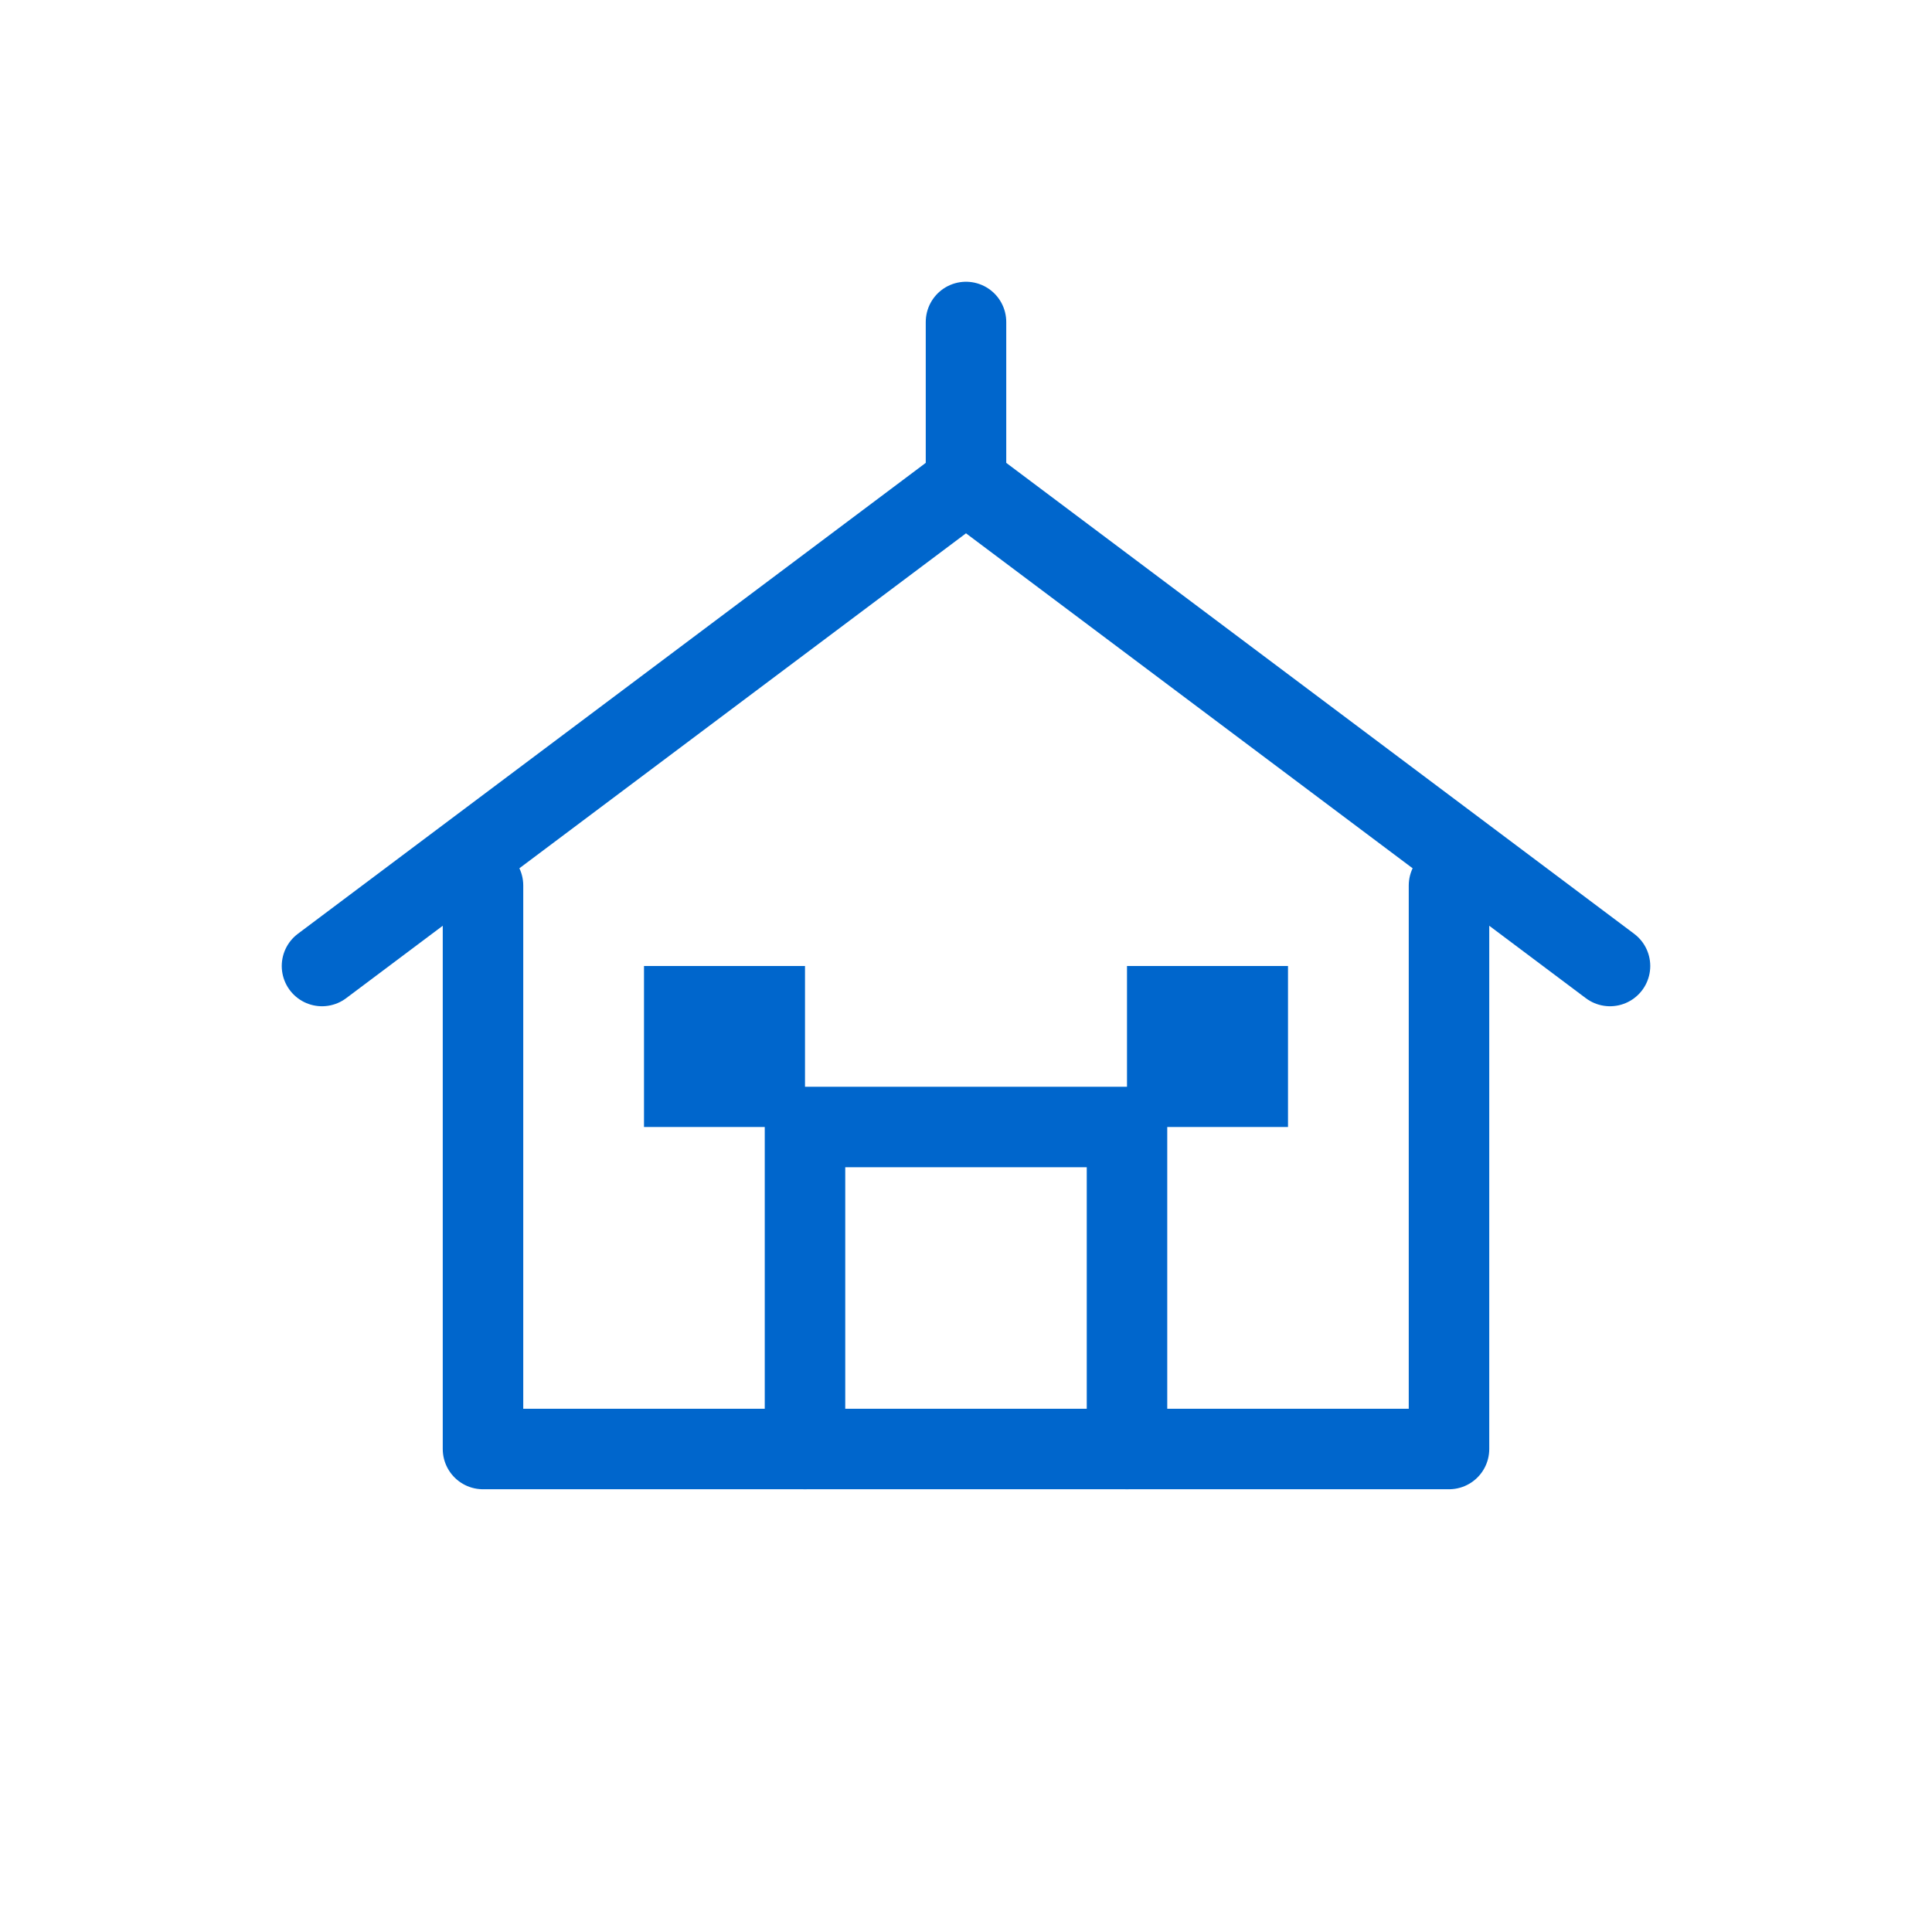
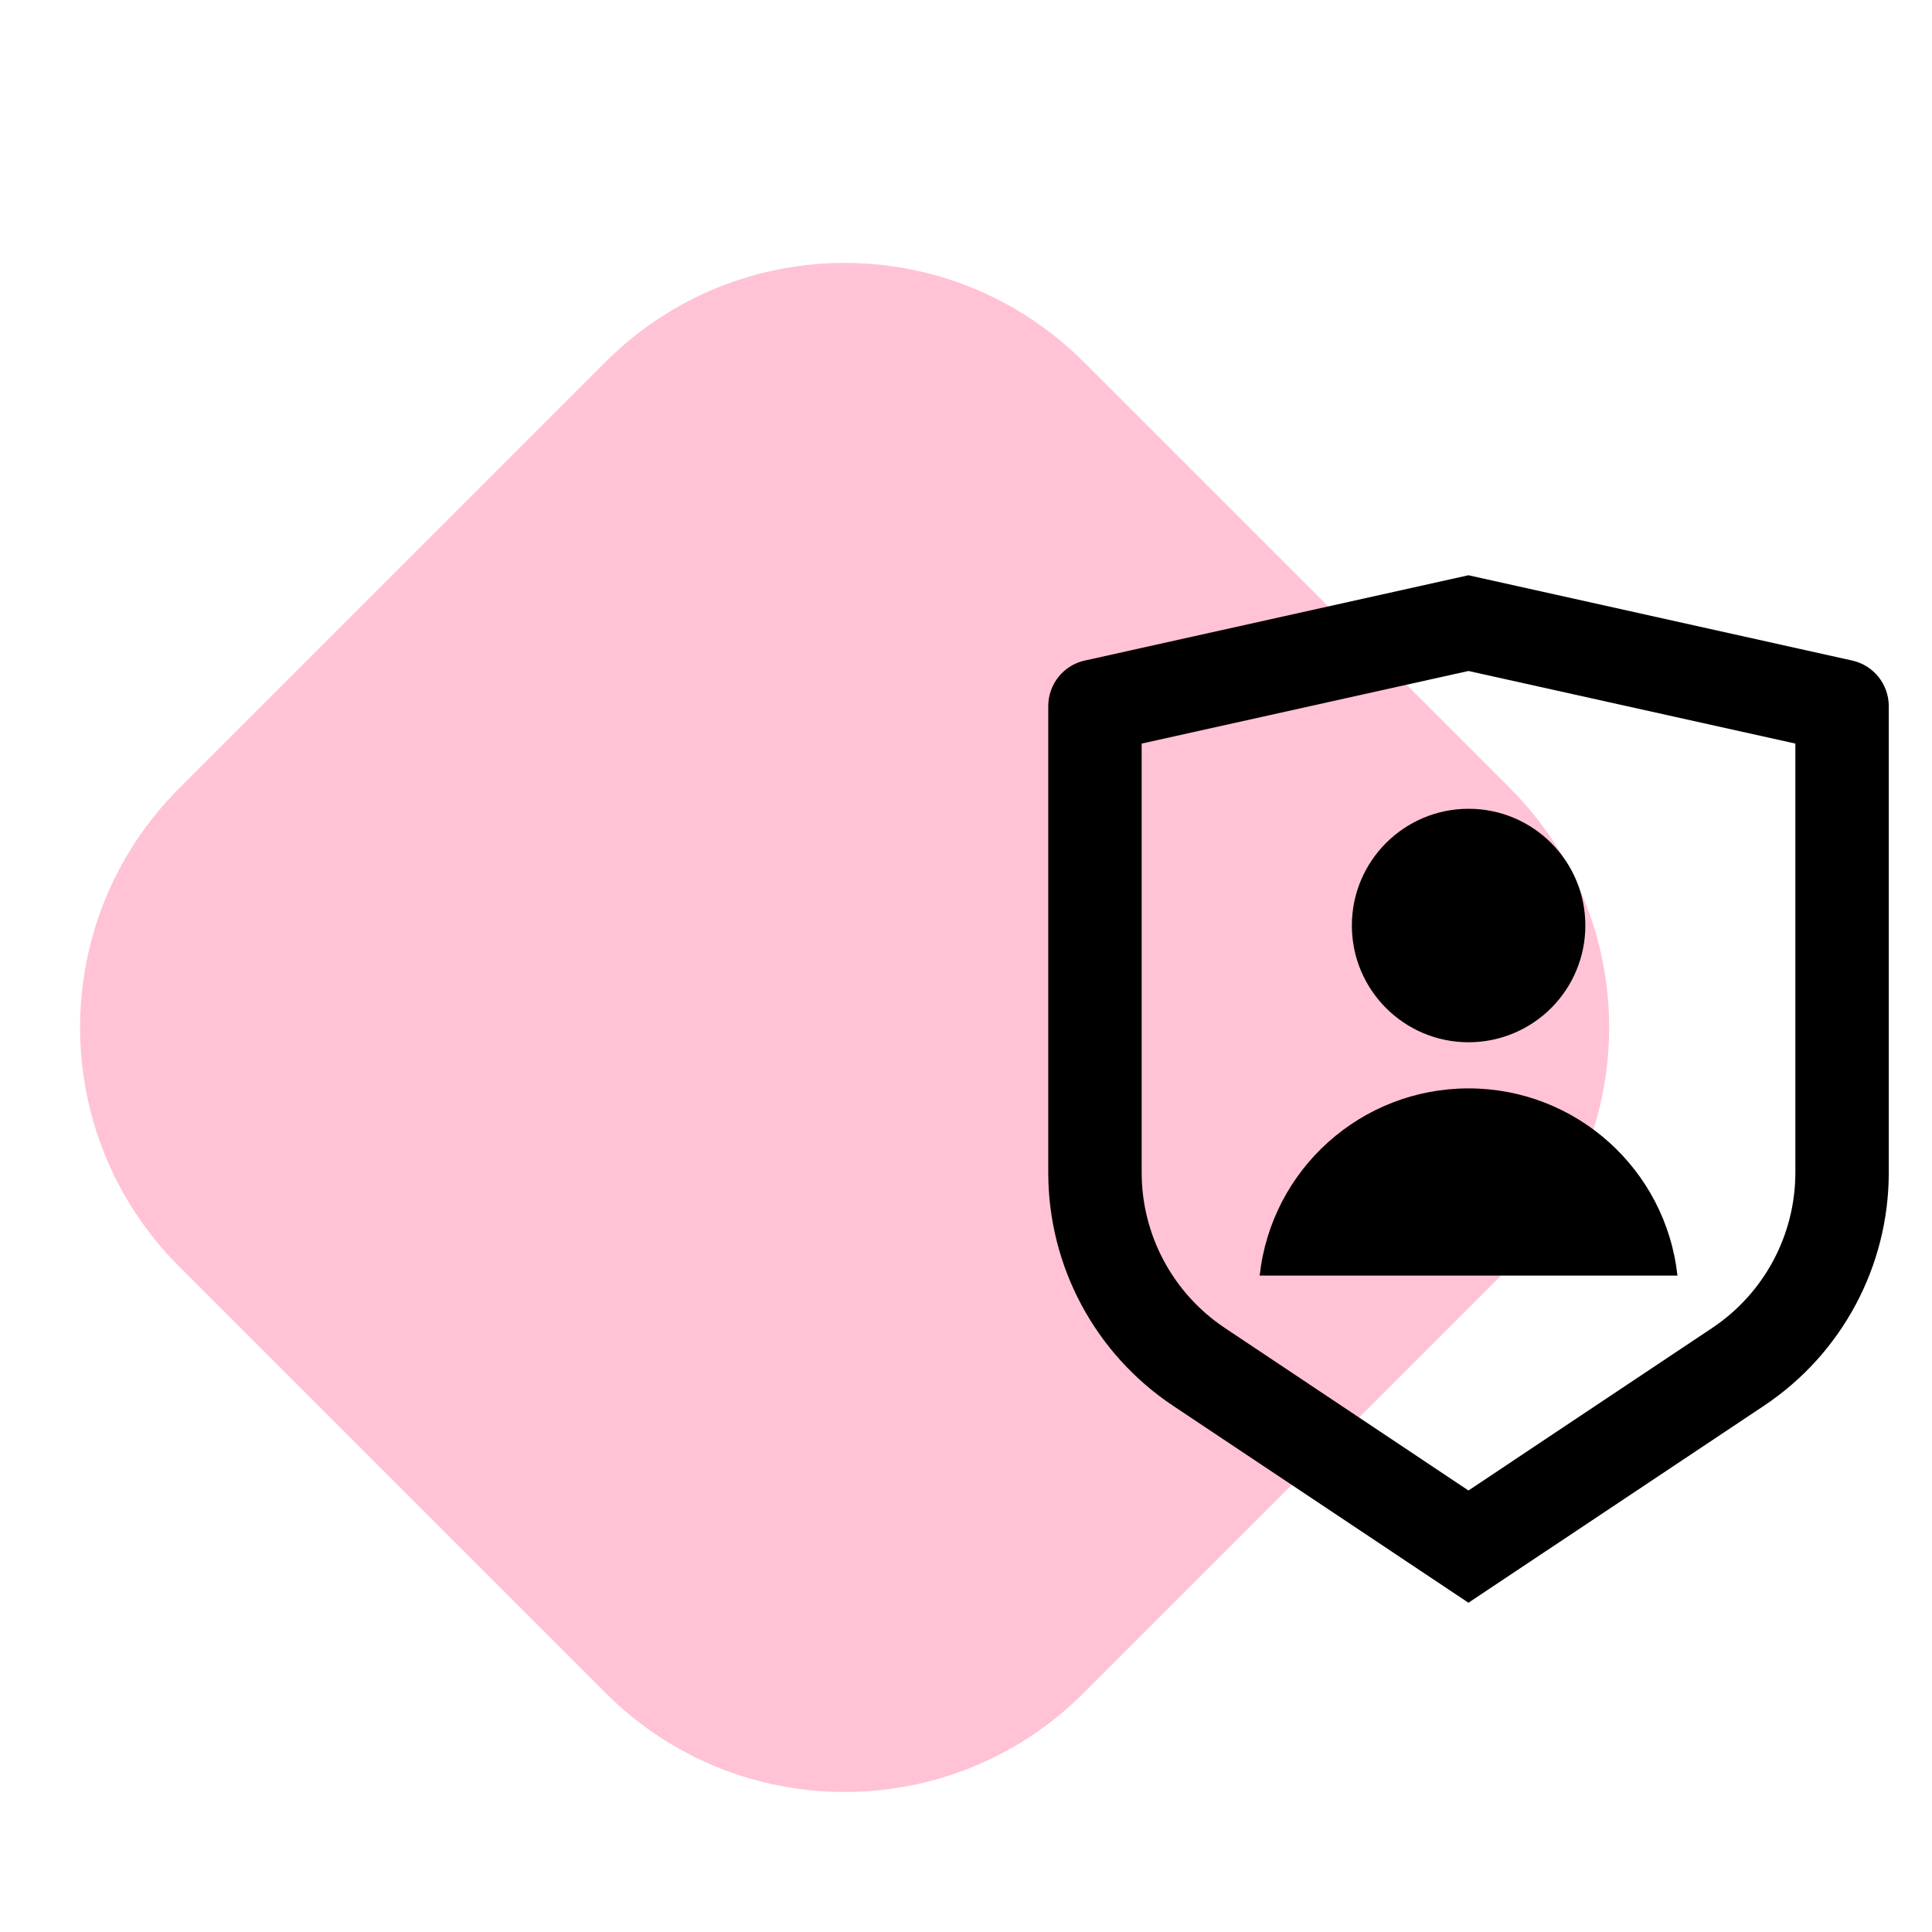
- <svg xmlns="http://www.w3.org/2000/svg" width="48" height="48" viewBox="0 0 48 48" fill="none">
-   <path d="M8 24L24 12L40 24" stroke="#0066CC" stroke-width="2" stroke-linecap="round" stroke-linejoin="round" />
-   <path d="M12 22V36H36V22" stroke="#0066CC" stroke-width="2" stroke-linecap="round" stroke-linejoin="round" />
-   <path d="M20 36V28H28V36" stroke="#0066CC" stroke-width="2" stroke-linecap="round" stroke-linejoin="round" />
-   <rect x="16" y="24" width="4" height="4" fill="#0066CC" />
-   <rect x="28" y="24" width="4" height="4" fill="#0066CC" />
-   <path d="M24 12V8" stroke="#0066CC" stroke-width="2" stroke-linecap="round" />
+ <svg xmlns="http://www.w3.org/2000/svg" width="40" height="40" viewBox="0 0 40 40">
+   <defs>
+     <clipPath id="clip-path">
+       <rect id="Rectangle_4557" data-name="Rectangle 4557" width="40" height="40" transform="translate(768 108)" fill="#de8080" />
+     </clipPath>
+   </defs>
+   <g id="Mask_Group_19" data-name="Mask Group 19" transform="translate(-768 -108)" clip-path="url(#clip-path)">
+     <g id="Group_15067" data-name="Group 15067" transform="translate(766.759 110.544)">
+       <rect id="Rectangle_4554" data-name="Rectangle 4554" width="26.486" height="26.486" rx="7" transform="translate(18.728) rotate(45)" fill="#ffc3d5" />
+       <path id="Path_23701" data-name="Path 23701" d="M3.757,2.766,11.7,1l7.945,1.766a.967.967,0,0,1,.757.944v9.657a5.8,5.8,0,0,1-2.583,4.827L11.7,22.273l-6.119-4.08A5.8,5.8,0,0,1,3,13.367V3.709a.967.967,0,0,1,.757-.944ZM4.934,4.485v8.881a3.868,3.868,0,0,0,1.722,3.218L11.7,19.949l5.046-3.365a3.868,3.868,0,0,0,1.722-3.217V4.485L11.7,2.982ZM11.7,10.669A2.417,2.417,0,1,1,14.12,8.252,2.417,2.417,0,0,1,11.7,10.669ZM7.377,15.5a4.351,4.351,0,0,1,8.65,0Z" transform="translate(19.944 8.366)" />
+     </g>
+   </g>
</svg>
